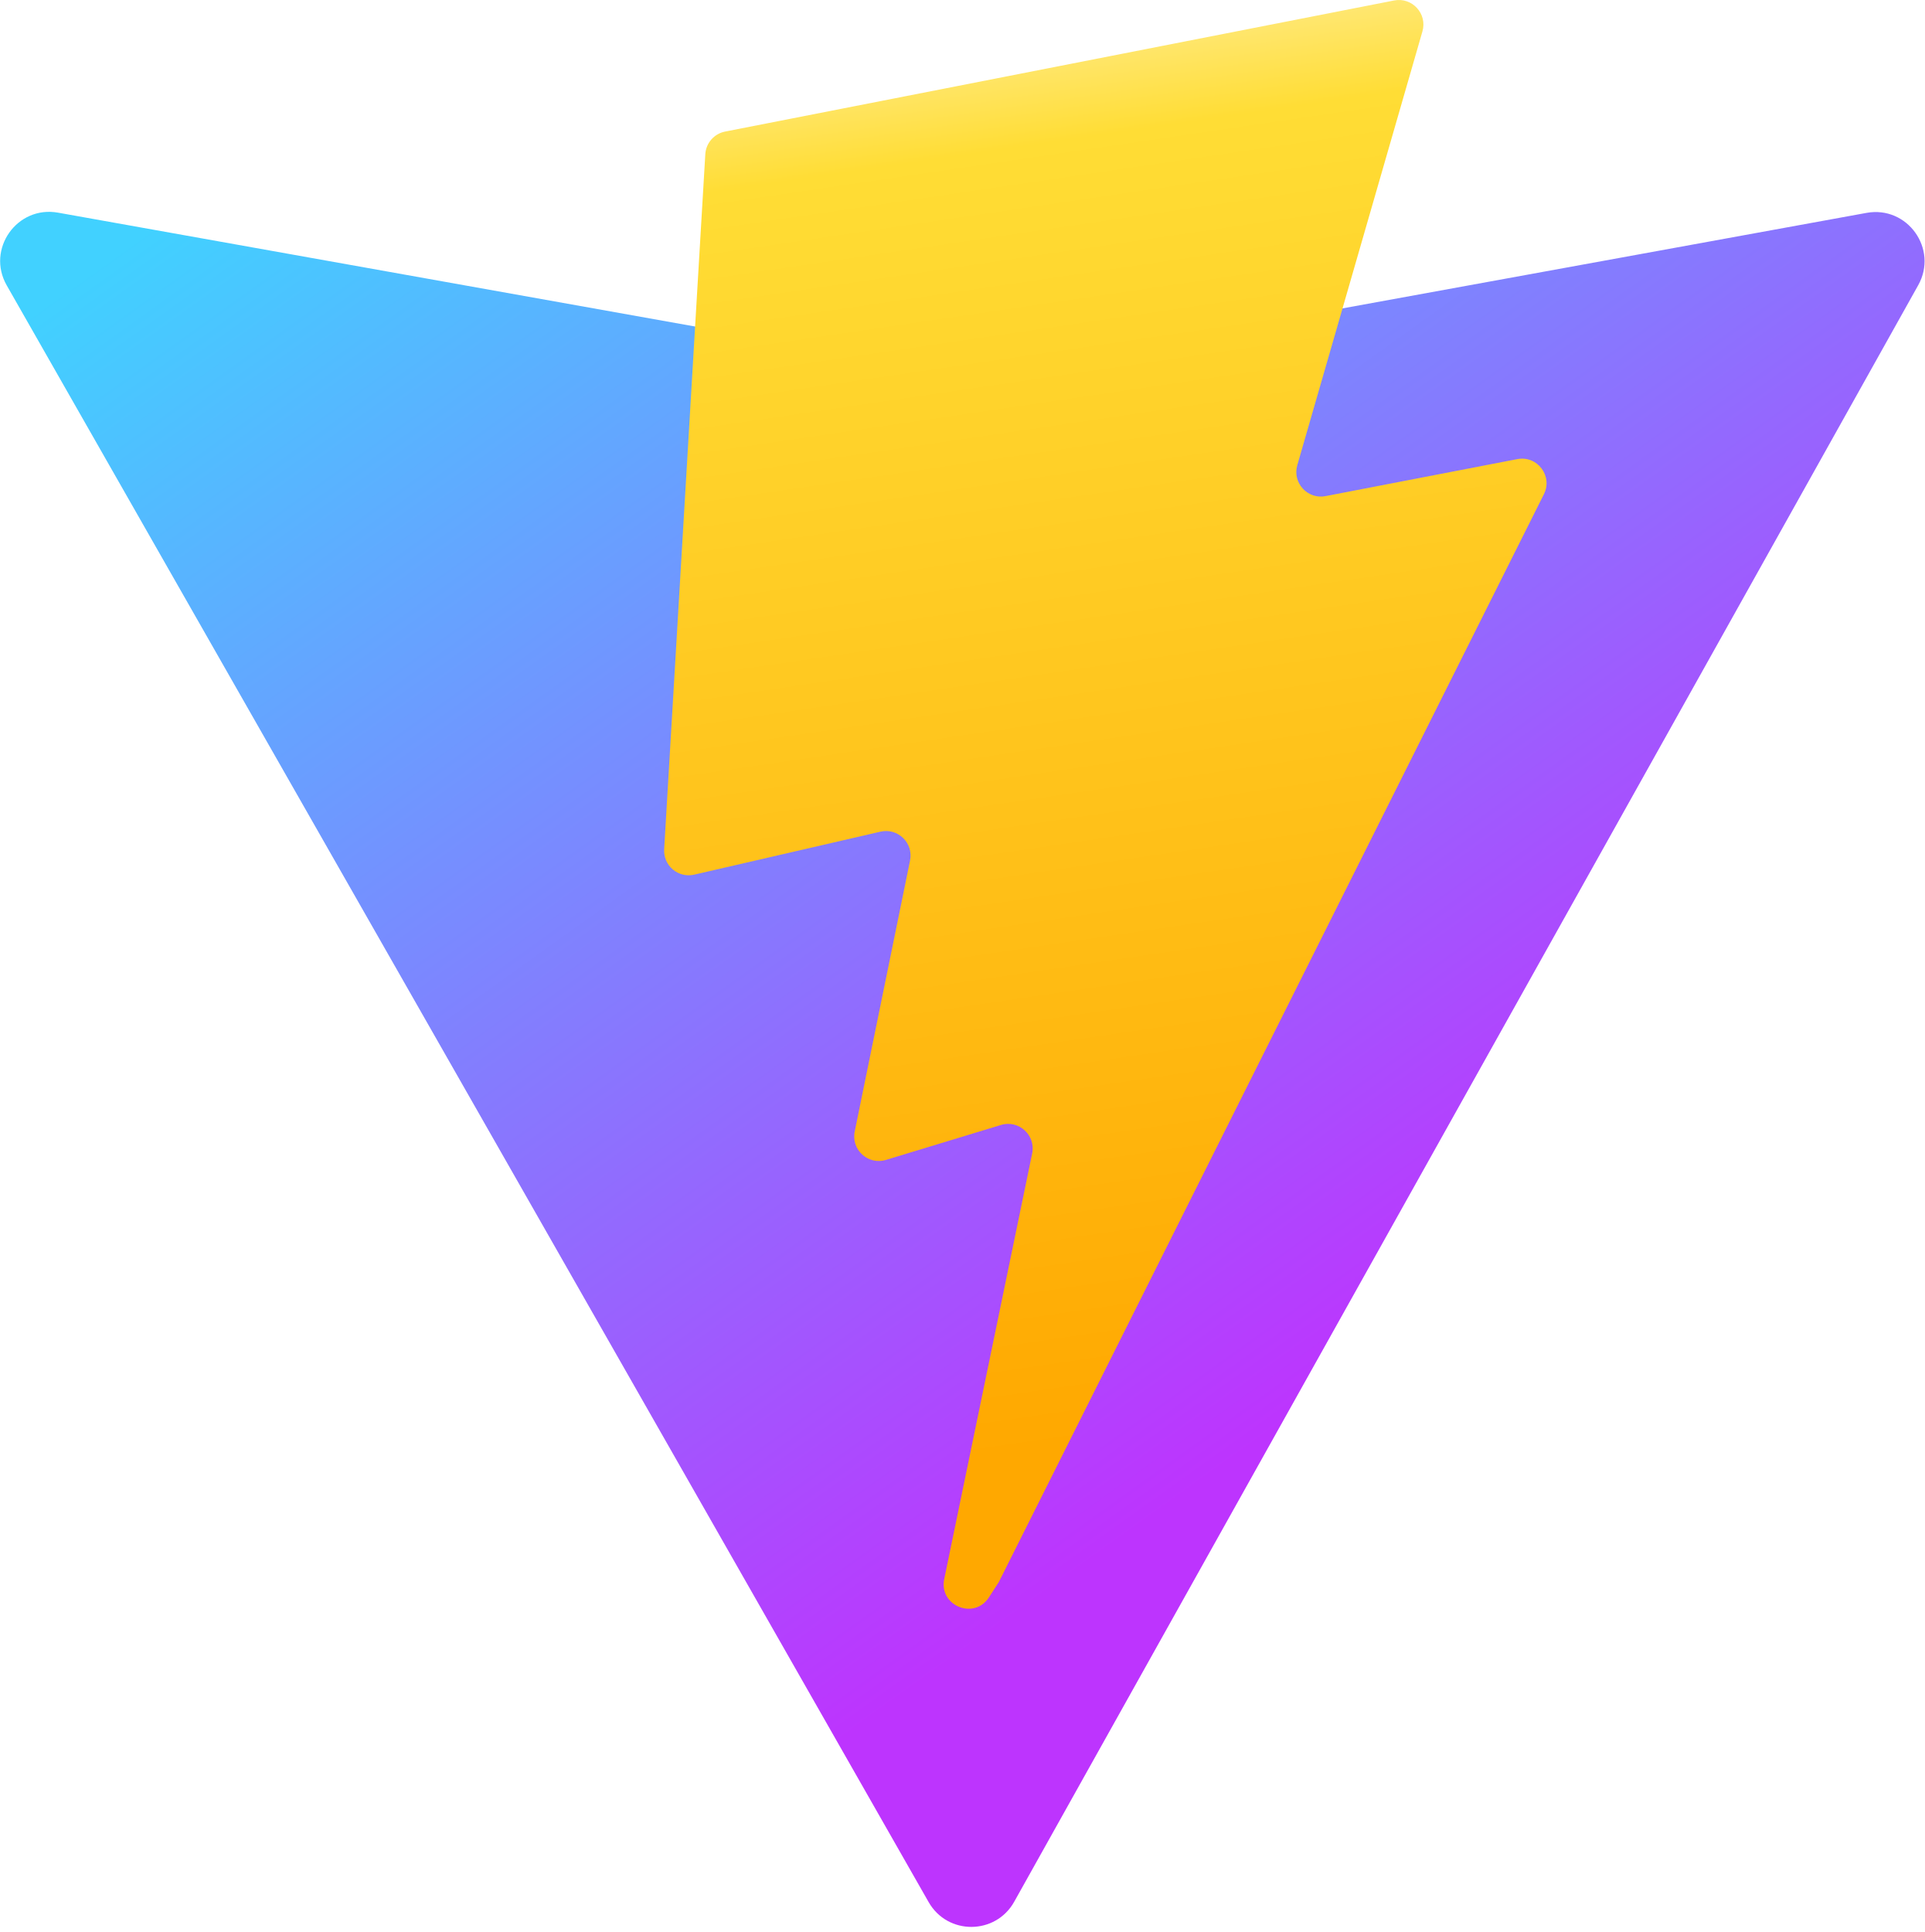
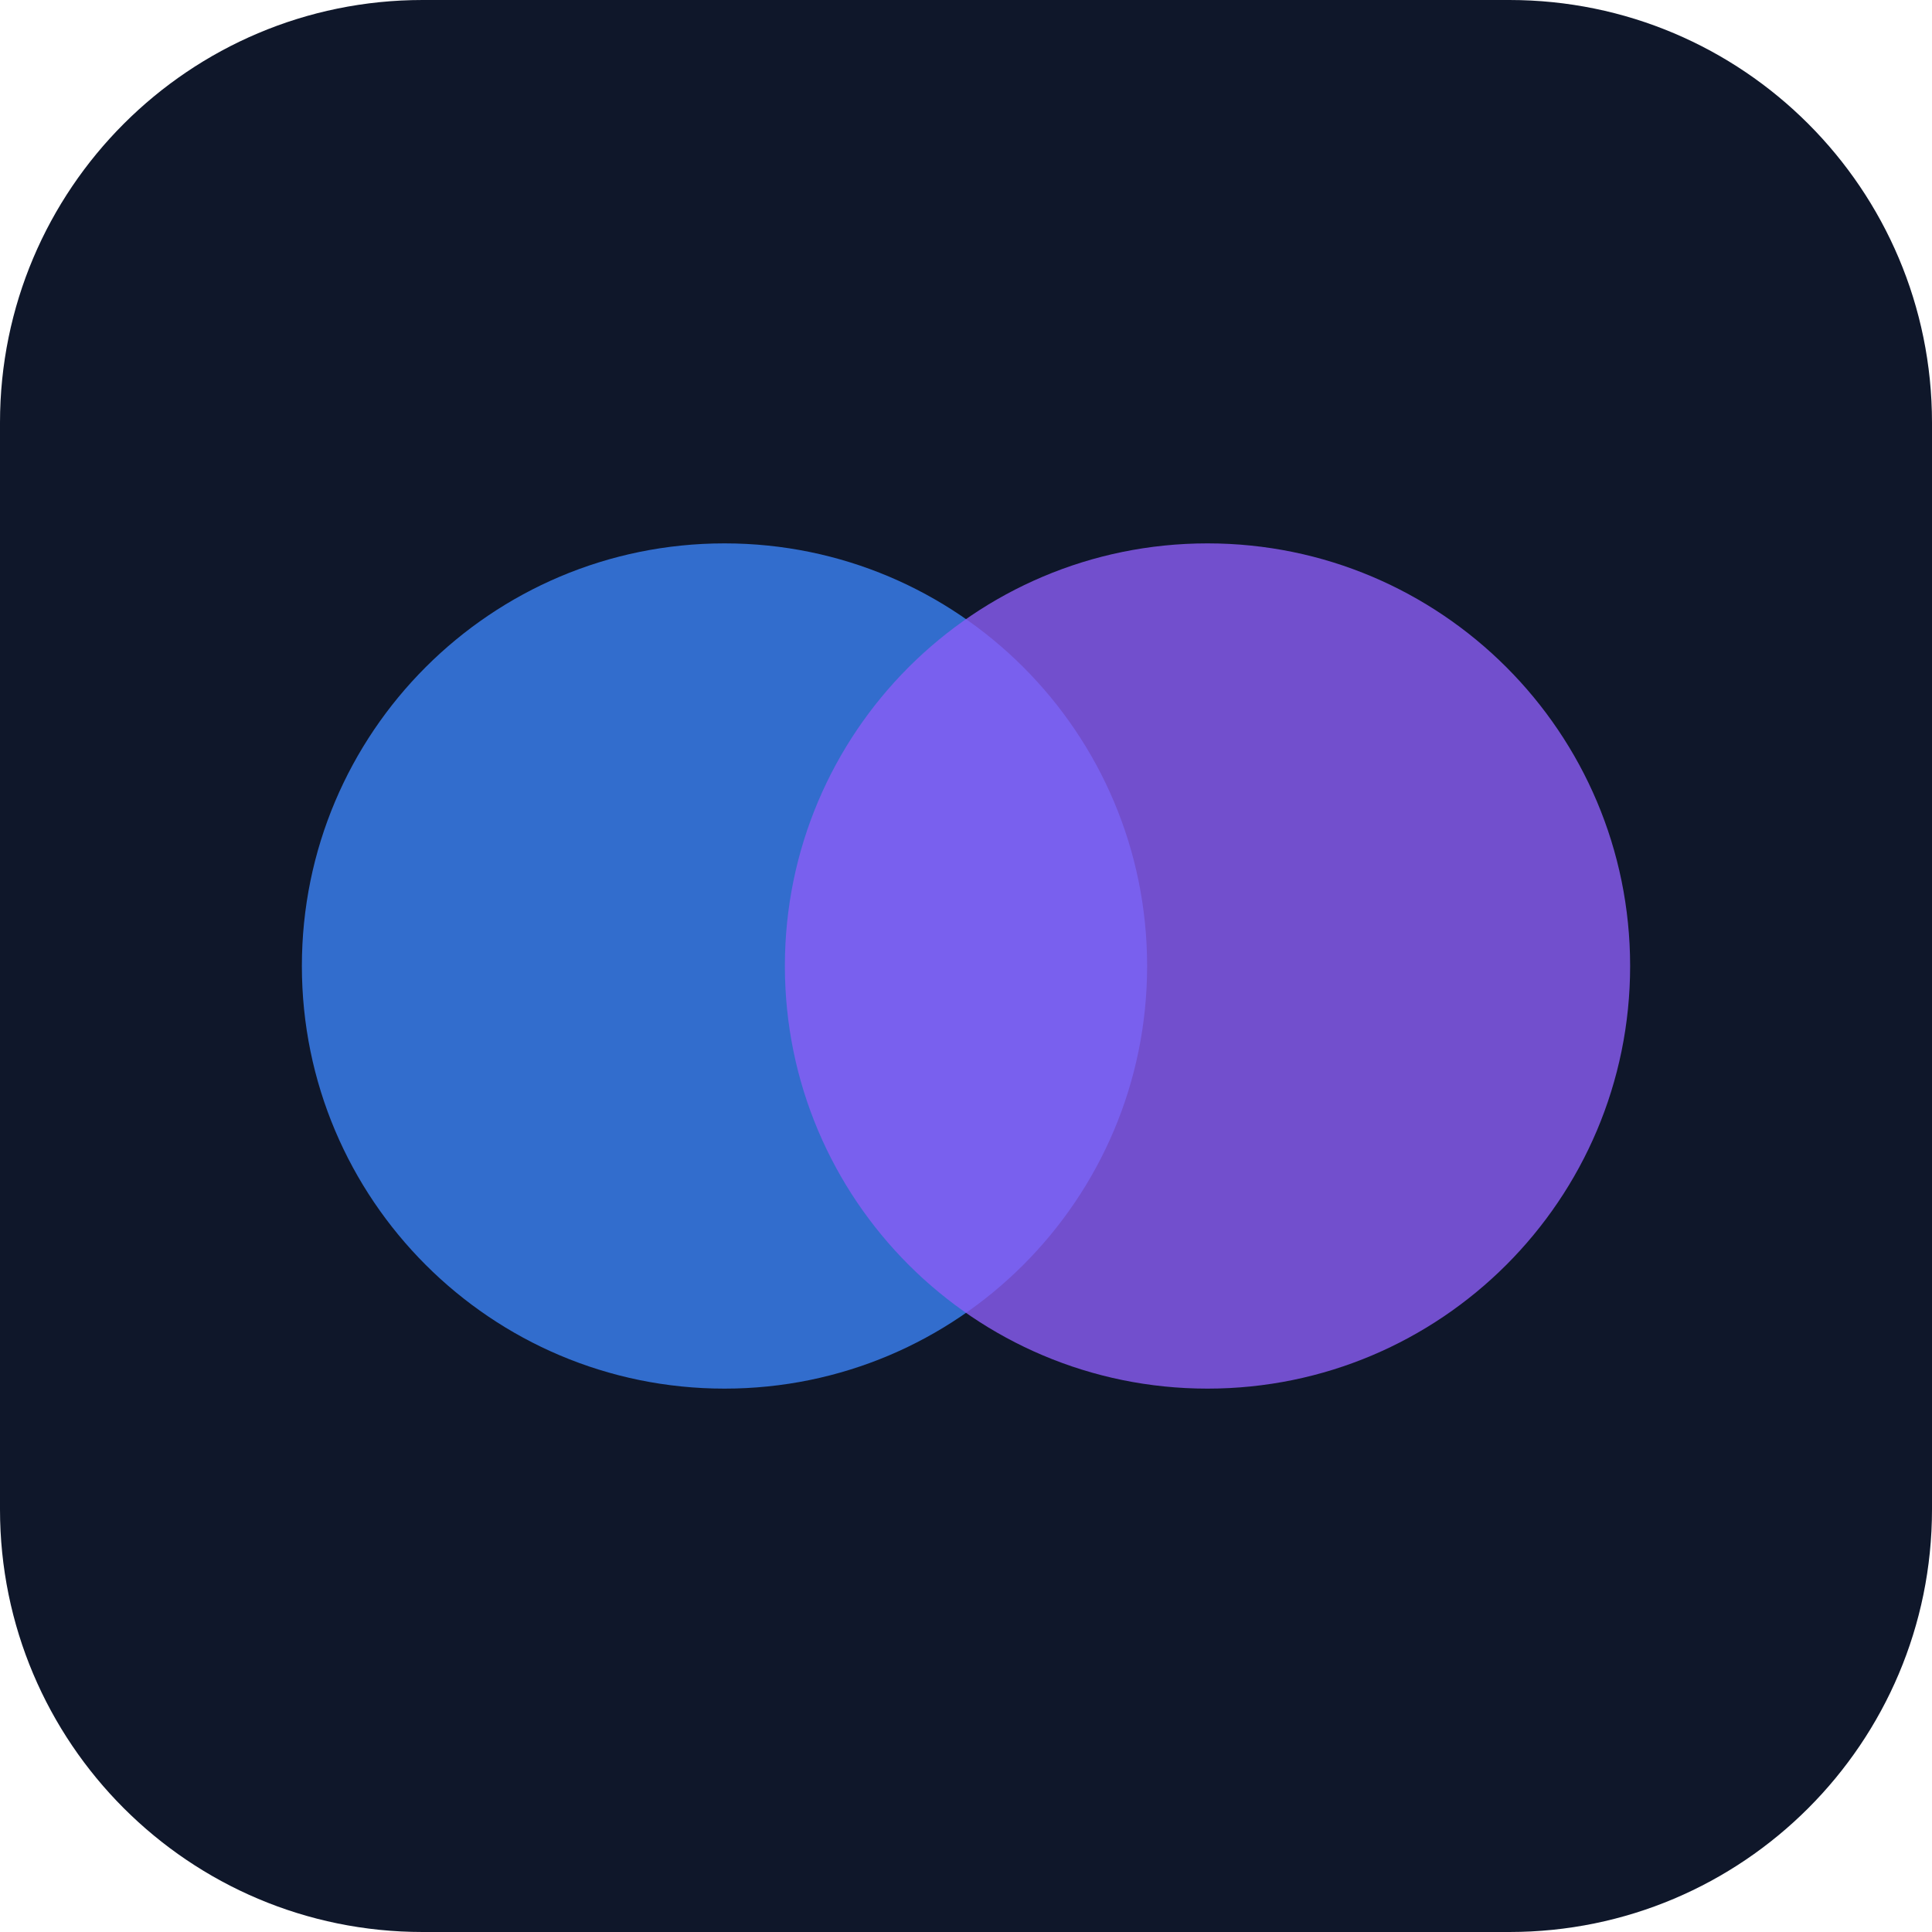
- <svg xmlns="http://www.w3.org/2000/svg" aria-hidden="true" role="img" class="iconify iconify--logos" width="31.88" height="32" preserveAspectRatio="xMidYMid meet" viewBox="0 0 256 257">
-   <defs>
-     <linearGradient id="IconifyId1813088fe1fbc01fb466" x1="-.828%" x2="57.636%" y1="7.652%" y2="78.411%">
-       <stop offset="0%" stop-color="#41D1FF" />
-       <stop offset="100%" stop-color="#BD34FE" />
-     </linearGradient>
-     <linearGradient id="IconifyId1813088fe1fbc01fb467" x1="43.376%" x2="50.316%" y1="2.242%" y2="89.03%">
-       <stop offset="0%" stop-color="#FFEA83" />
-       <stop offset="8.333%" stop-color="#FFDD35" />
-       <stop offset="100%" stop-color="#FFA800" />
-     </linearGradient>
-   </defs>
-   <path fill="url(#IconifyId1813088fe1fbc01fb466)" d="M255.153 37.938L134.897 252.976c-2.483 4.44-8.862 4.466-11.382.048L.875 37.958c-2.746-4.814 1.371-10.646 6.827-9.67l120.385 21.517a6.537 6.537 0 0 0 2.322-.004l117.867-21.483c5.438-.991 9.574 4.796 6.877 9.62Z" />
-   <path fill="url(#IconifyId1813088fe1fbc01fb467)" d="M185.432.063L96.44 17.501a3.268 3.268 0 0 0-2.634 3.014l-5.474 92.456a3.268 3.268 0 0 0 3.997 3.378l24.777-5.718c2.318-.535 4.413 1.507 3.936 3.838l-7.361 36.047c-.495 2.426 1.782 4.5 4.151 3.78l15.304-4.649c2.372-.72 4.652 1.36 4.15 3.788l-11.698 56.621c-.732 3.542 3.979 5.473 5.943 2.437l1.313-2.028l72.516-144.72c1.215-2.423-.88-5.186-3.54-4.672l-25.505 4.922c-2.396.462-4.435-1.77-3.759-4.114l16.646-57.705c.677-2.35-1.37-4.583-3.769-4.113Z" />
+ <svg xmlns="http://www.w3.org/2000/svg" viewBox="0 0 32 32">
+   <rect width="32" height="32" rx="7" fill="#0f172a" />
+   <circle cx="12" cy="16" r="7" fill="#3b82f6" opacity="0.8" />
+   <circle cx="20" cy="16" r="7" fill="#8b5cf6" opacity="0.8" />
</svg>
